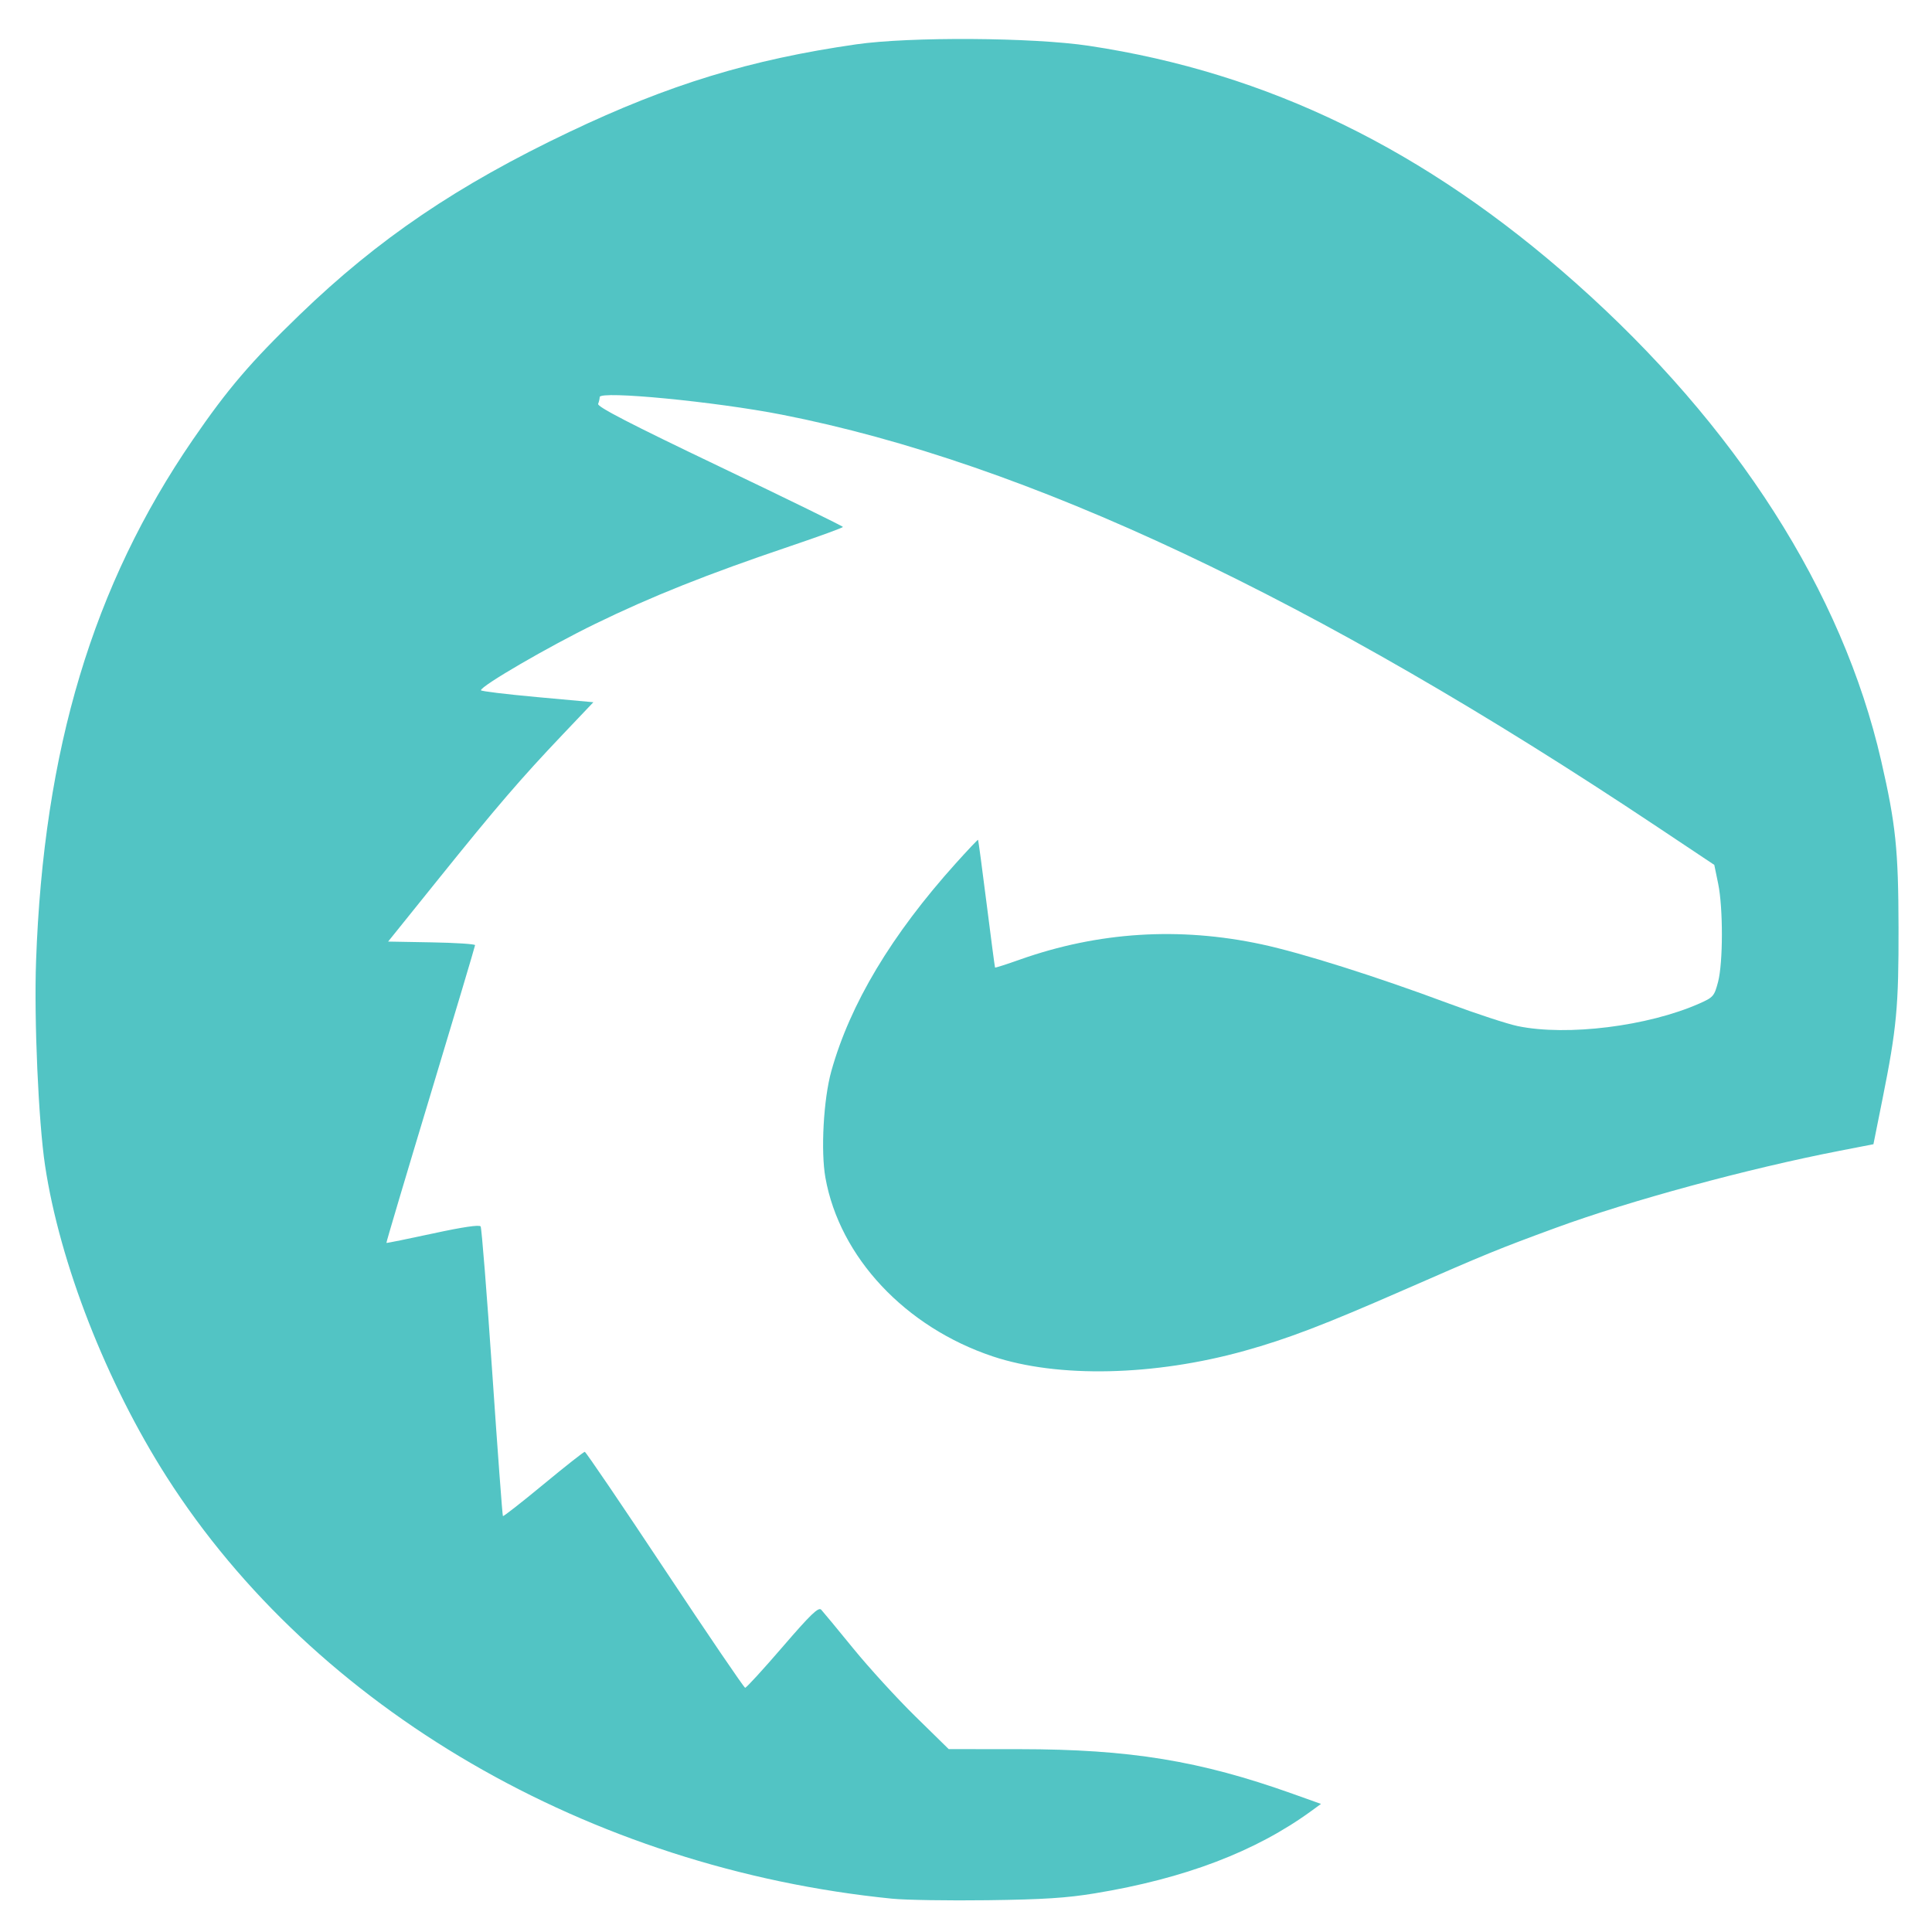
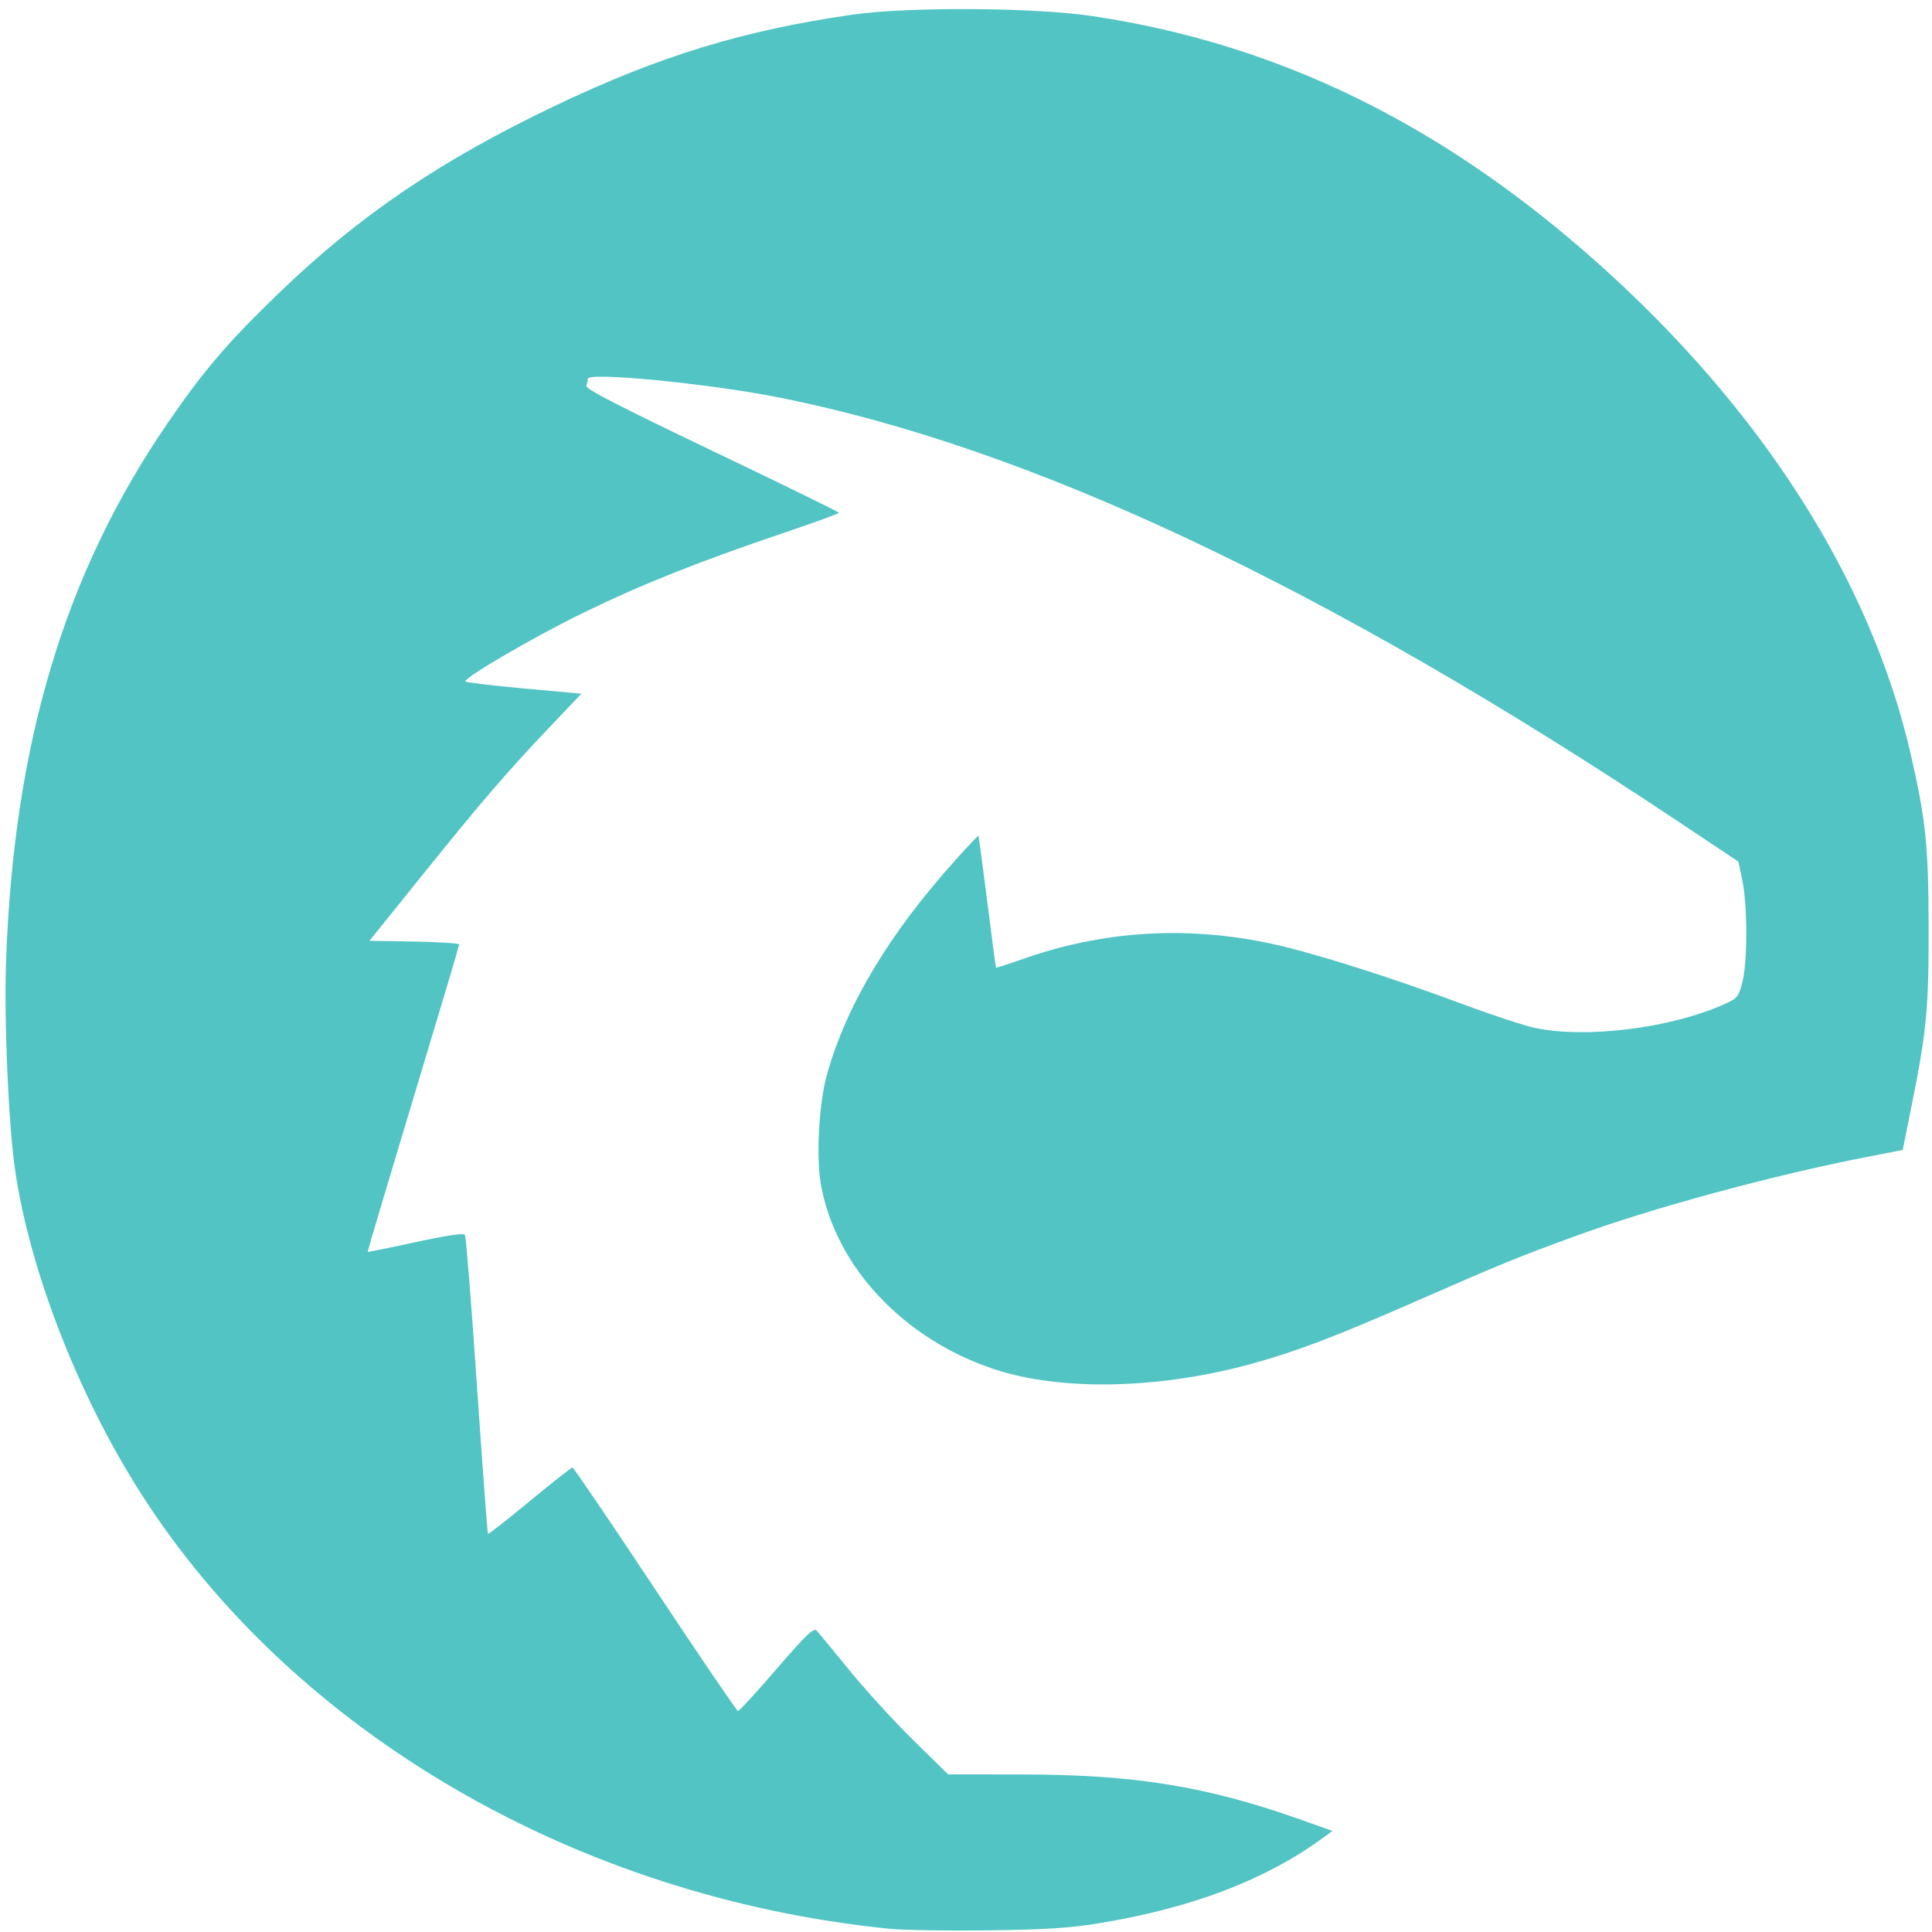
- <svg xmlns="http://www.w3.org/2000/svg" width="297mm" height="297mm" viewBox="0 0 297 297" version="1.1" id="svg8">
-   <defs id="defs2" />
-   <g id="layer1">
-     <path style="fill:#52c4c4;fill-opacity:1;stroke:none;stroke-width:0.439" d="M 137.162,291.881 C 90.604,287.23 48.396,262.7 25.641,227.068 16.357,212.532 9.184,194.174 6.926,179.171 5.914,172.444 5.223,156.767 5.543,147.77 6.7,115.216 14.288,89.968 29.636,67.607 35.01,59.778 38.52,55.672 46.076,48.377 58.153,36.717 70.3,28.483 87.515,20.288 102.875,12.975 115.357,9.162 131.596,6.82 c 8.278,-1.194 27.176,-1.076 35.796,0.222 27.515,4.146 51.73,15.941 74.828,36.45 24.656,21.892 41.003,47.46 46.968,73.463 2.241,9.768 2.642,13.622 2.667,25.628 0.027,12.171 -0.287,15.513 -2.468,26.381 l -1.391,6.935 -5.177,1.005 c -14.148,2.748 -32.266,7.666 -43.692,11.861 -8.816,3.237 -10.606,3.969 -23.376,9.56 -12.248,5.363 -17.799,7.483 -24.437,9.335 -13.874,3.87 -28.686,4.198 -38.692,0.857 -13.467,-4.497 -23.54,-15.246 -25.731,-27.458 -0.736,-4.101 -0.295,-12.093 0.904,-16.389 2.885,-10.337 9.264,-20.985 19.148,-31.965 1.828,-2.031 3.363,-3.654 3.411,-3.606 0.047,0.045 0.638,4.462 1.313,9.81 0.674,5.348 1.258,9.771 1.298,9.828 0.04,0.058 1.758,-0.492 3.819,-1.222 12.068,-4.275 24.507,-5.06 37.159,-2.347 6.19,1.328 17.604,4.935 28.71,9.075 4.286,1.597 9.095,3.173 10.686,3.501 7.586,1.563 19.982,0.02 27.884,-3.469 2.154,-0.951 2.315,-1.137 2.889,-3.325 0.778,-2.964 0.787,-11.392 0.013,-15.124 l -0.592,-2.867 -8.753,-5.837 C 202.054,91.964 157.82,71.13 120.225,63.752 110.001,61.745 92.188,60.023 92.188,61.042 c 0,0.244 -0.107,0.715 -0.239,1.047 -0.173,0.437 4.964,3.089 18.691,9.651 10.411,4.976 18.933,9.145 18.938,9.264 0.005,0.119 -3.648,1.452 -8.116,2.961 -12.731,4.302 -21.264,7.702 -29.946,11.931 -7.181,3.498 -17.573,9.537 -17.582,10.217 -0.002,0.144 3.886,0.615 8.64,1.049 l 8.644,0.788 -4.752,5.001 c -6.407,6.743 -10.117,11.06 -19.151,22.287 l -7.65,9.507 6.688,0.119 c 3.678,0.065 6.684,0.26 6.678,0.432 -0.005,0.172 -3.093,10.522 -6.862,23 -3.769,12.478 -6.815,22.725 -6.768,22.772 0.047,0.045 3.261,-0.605 7.143,-1.446 4.593,-0.996 7.158,-1.375 7.342,-1.086 0.156,0.245 0.957,10.327 1.782,22.405 0.824,12.079 1.563,22.033 1.642,22.121 0.079,0.088 2.877,-2.1 6.218,-4.862 3.341,-2.762 6.206,-5.02 6.366,-5.018 0.16,10e-4 5.7,8.16 12.313,18.128 6.612,9.968 12.167,18.134 12.343,18.146 0.177,0.013 2.761,-2.81 5.744,-6.272 4.34,-5.036 5.529,-6.18 5.952,-5.726 0.291,0.312 2.511,2.998 4.934,5.969 2.423,2.971 6.713,7.664 9.534,10.43 l 5.129,5.028 10.909,0.008 c 16.951,0.013 27.698,1.769 41.973,6.864 l 4.348,1.552 -1.454,1.061 c -8.581,6.261 -19.459,10.406 -33.291,12.684 -4.359,0.718 -7.931,0.947 -16.475,1.06 -6,0.079 -12.612,-0.026 -14.694,-0.235 z" id="path3695" />
-   </g>
+ <svg xmlns="http://www.w3.org/2000/svg" width="62" height="62" viewBox="0 0 62 62" fill="none">
+   <path d="M28.557 61.897C18.524 60.895 9.429 55.609 4.525 47.931C2.525 44.798 0.979 40.842 0.493 37.609C0.274 36.16 0.126 32.781 0.194 30.843C0.444 23.828 2.079 18.387 5.386 13.569C6.544 11.881 7.301 10.997 8.929 9.425C11.531 6.912 14.149 5.138 17.858 3.372C21.168 1.796 23.858 0.974 27.358 0.47C29.141 0.213 33.214 0.238 35.071 0.518C41 1.411 46.218 3.953 51.196 8.372C56.509 13.09 60.031 18.599 61.317 24.203C61.8 26.308 61.886 27.138 61.892 29.725C61.897 32.348 61.83 33.068 61.36 35.41L61.06 36.904L59.944 37.121C56.896 37.713 52.992 38.773 50.529 39.677C48.629 40.374 48.244 40.532 45.492 41.737C42.853 42.893 41.657 43.35 40.226 43.749C37.236 44.583 34.045 44.653 31.888 43.933C28.986 42.964 26.816 40.648 26.344 38.016C26.185 37.133 26.28 35.41 26.538 34.485C27.16 32.257 28.535 29.963 30.664 27.597C31.058 27.159 31.389 26.809 31.399 26.82C31.41 26.829 31.537 27.781 31.682 28.934C31.828 30.086 31.953 31.039 31.962 31.052C31.971 31.064 32.341 30.945 32.785 30.788C35.386 29.867 38.066 29.698 40.792 30.283C42.126 30.569 44.586 31.346 46.979 32.238C47.903 32.582 48.939 32.922 49.282 32.992C50.917 33.329 53.588 32.997 55.291 32.245C55.755 32.04 55.789 32 55.913 31.528C56.081 30.89 56.083 29.073 55.916 28.269L55.788 27.652L53.902 26.394C42.54 18.817 33.008 14.328 24.907 12.738C22.704 12.305 18.865 11.934 18.865 12.154C18.865 12.207 18.842 12.308 18.814 12.379C18.777 12.474 19.884 13.045 22.842 14.459C25.085 15.531 26.922 16.43 26.923 16.455C26.924 16.481 26.137 16.768 25.174 17.093C22.43 18.02 20.591 18.753 18.721 19.664C17.173 20.418 14.934 21.72 14.932 21.866C14.932 21.897 15.77 21.998 16.794 22.092L18.657 22.262L17.633 23.34C16.252 24.793 15.453 25.723 13.506 28.142L11.857 30.191L13.298 30.216C14.091 30.23 14.739 30.272 14.737 30.309C14.736 30.347 14.071 32.577 13.259 35.266C12.447 37.955 11.79 40.163 11.8 40.173C11.81 40.183 12.503 40.043 13.339 39.861C14.329 39.647 14.882 39.565 14.921 39.627C14.955 39.68 15.128 41.852 15.305 44.455C15.483 47.058 15.642 49.203 15.659 49.222C15.676 49.241 16.279 48.77 16.999 48.174C17.719 47.579 18.337 47.093 18.371 47.093C18.405 47.093 19.599 48.852 21.024 50.999C22.449 53.148 23.646 54.907 23.684 54.91C23.722 54.913 24.279 54.304 24.922 53.558C25.857 52.473 26.113 52.227 26.204 52.325C26.267 52.392 26.745 52.971 27.267 53.611C27.79 54.251 28.714 55.263 29.322 55.858L30.427 56.942L32.778 56.944C36.431 56.946 38.746 57.325 41.823 58.423L42.76 58.757L42.446 58.986C40.597 60.335 38.253 61.228 35.273 61.719C34.333 61.874 33.564 61.923 31.723 61.947C30.43 61.965 29.005 61.942 28.556 61.897L28.557 61.897Z" fill="#52C4C4" />
</svg>
